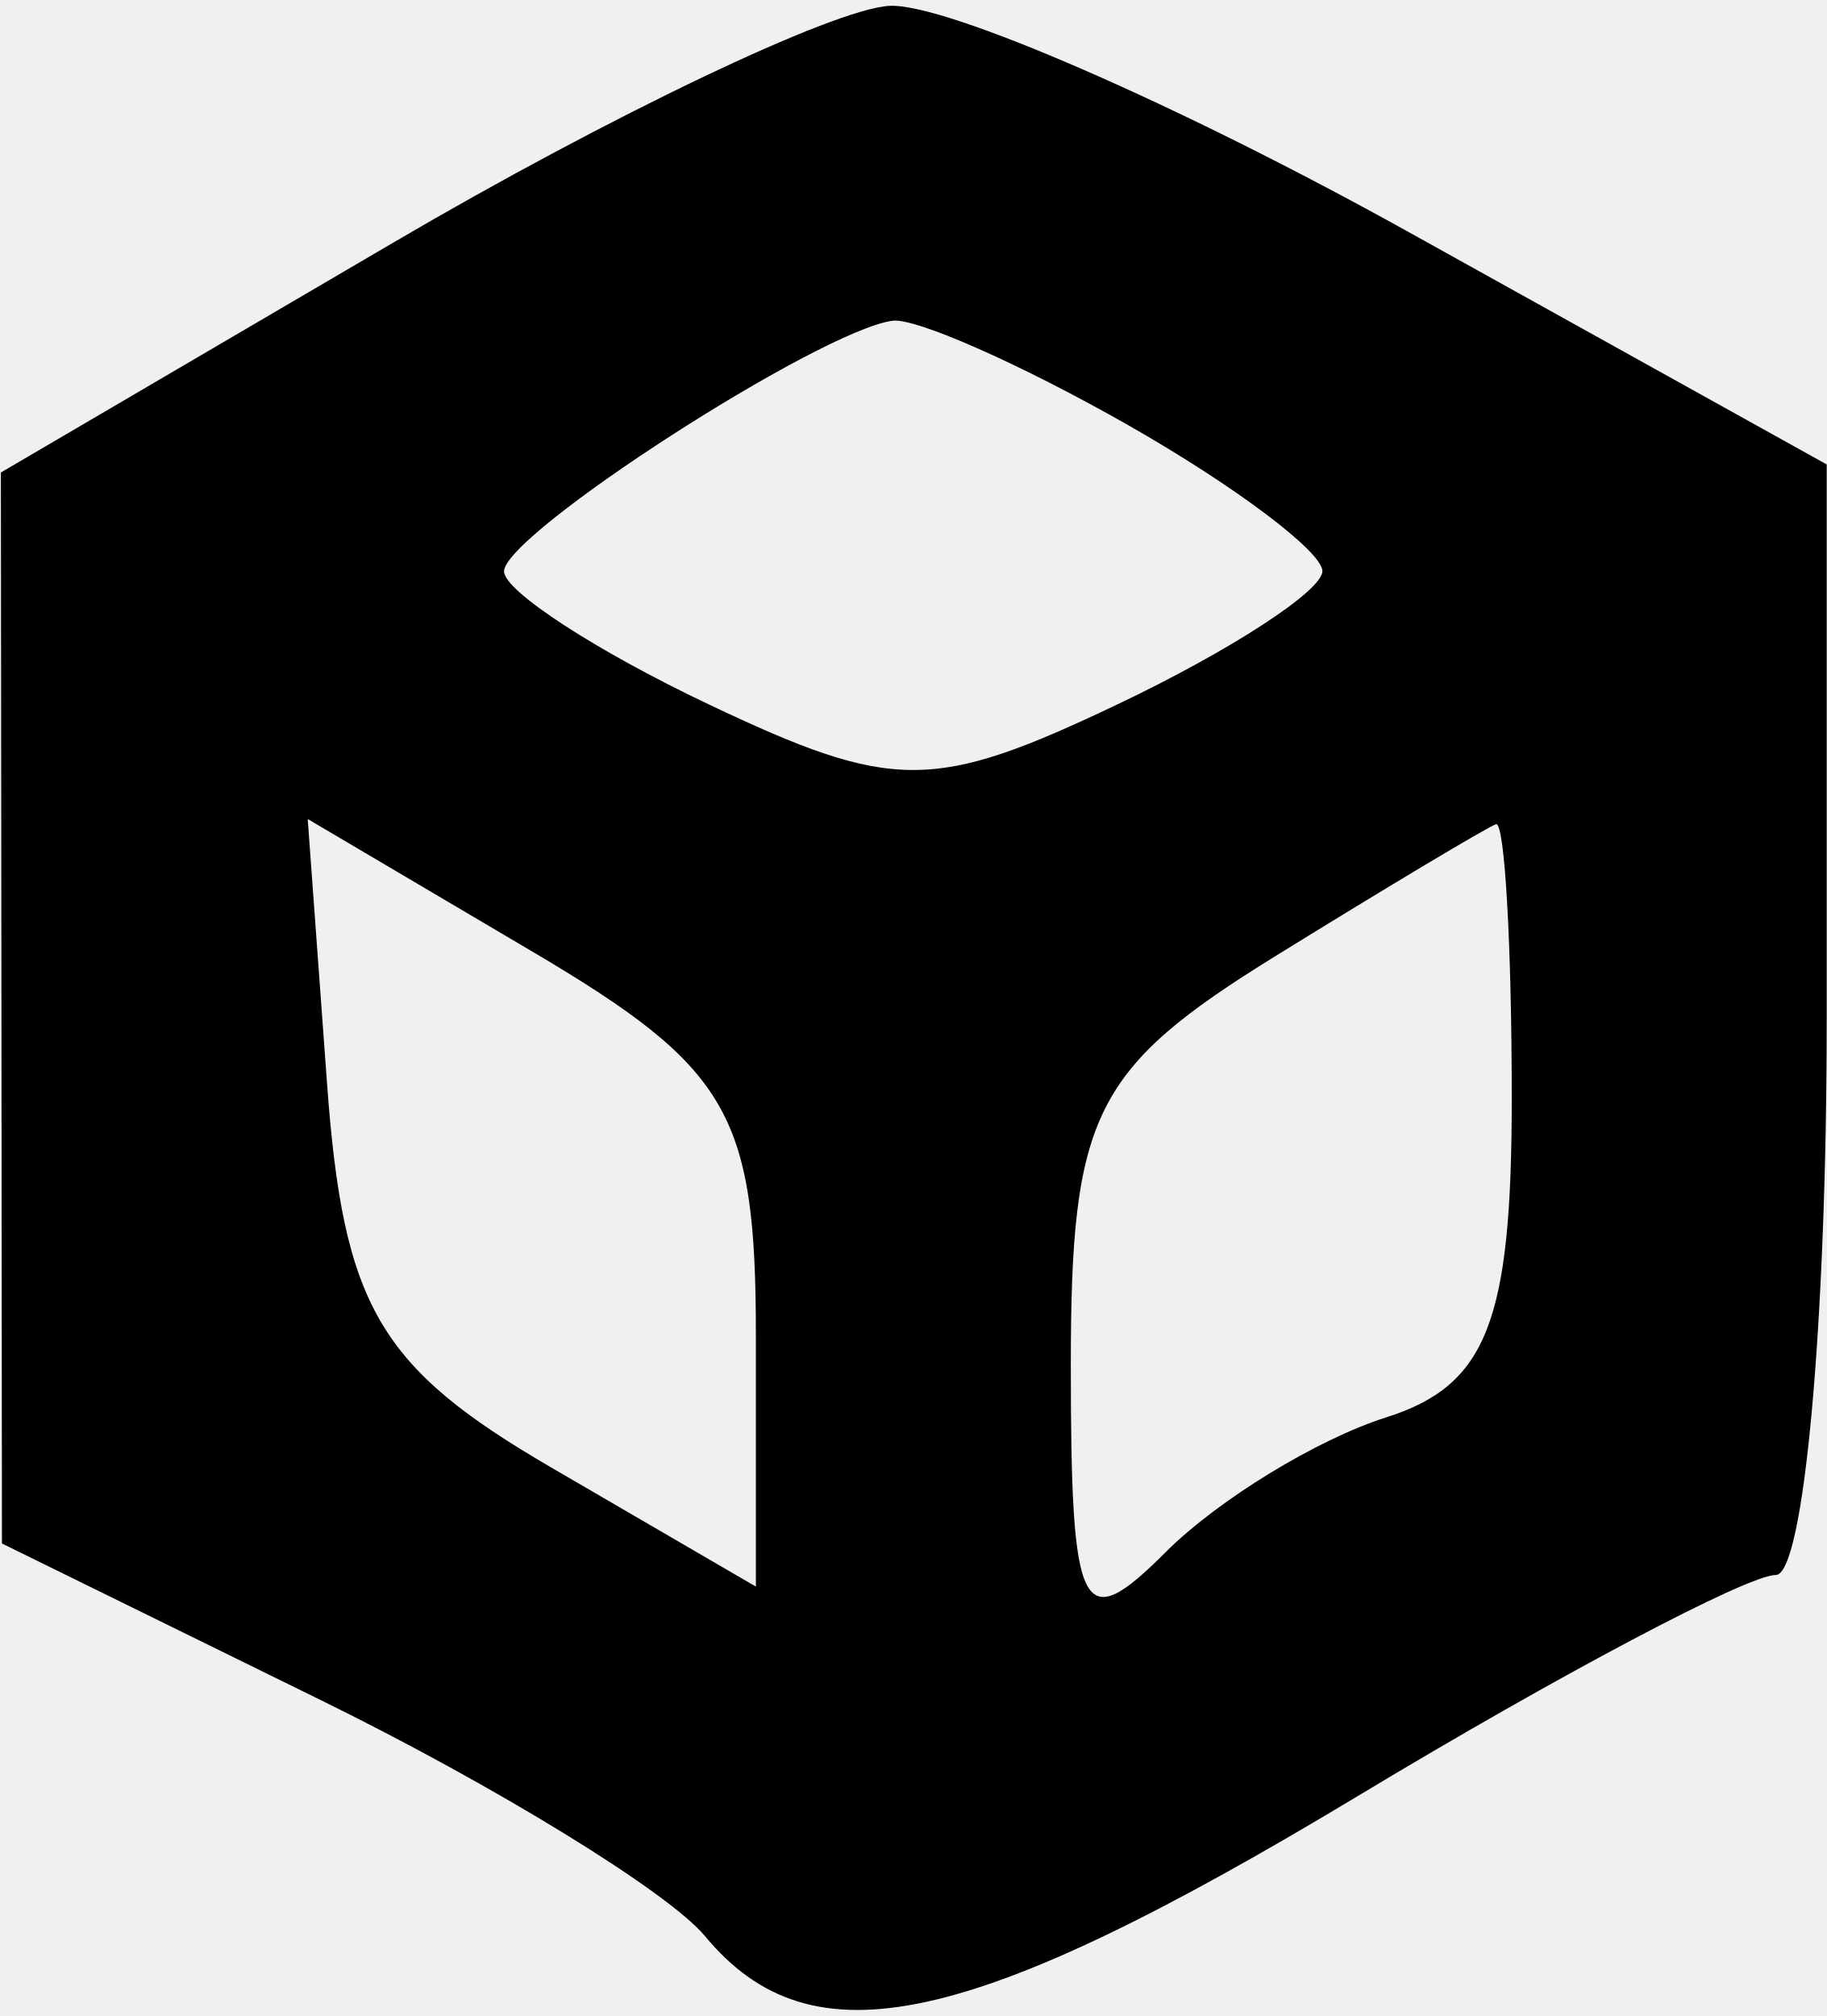
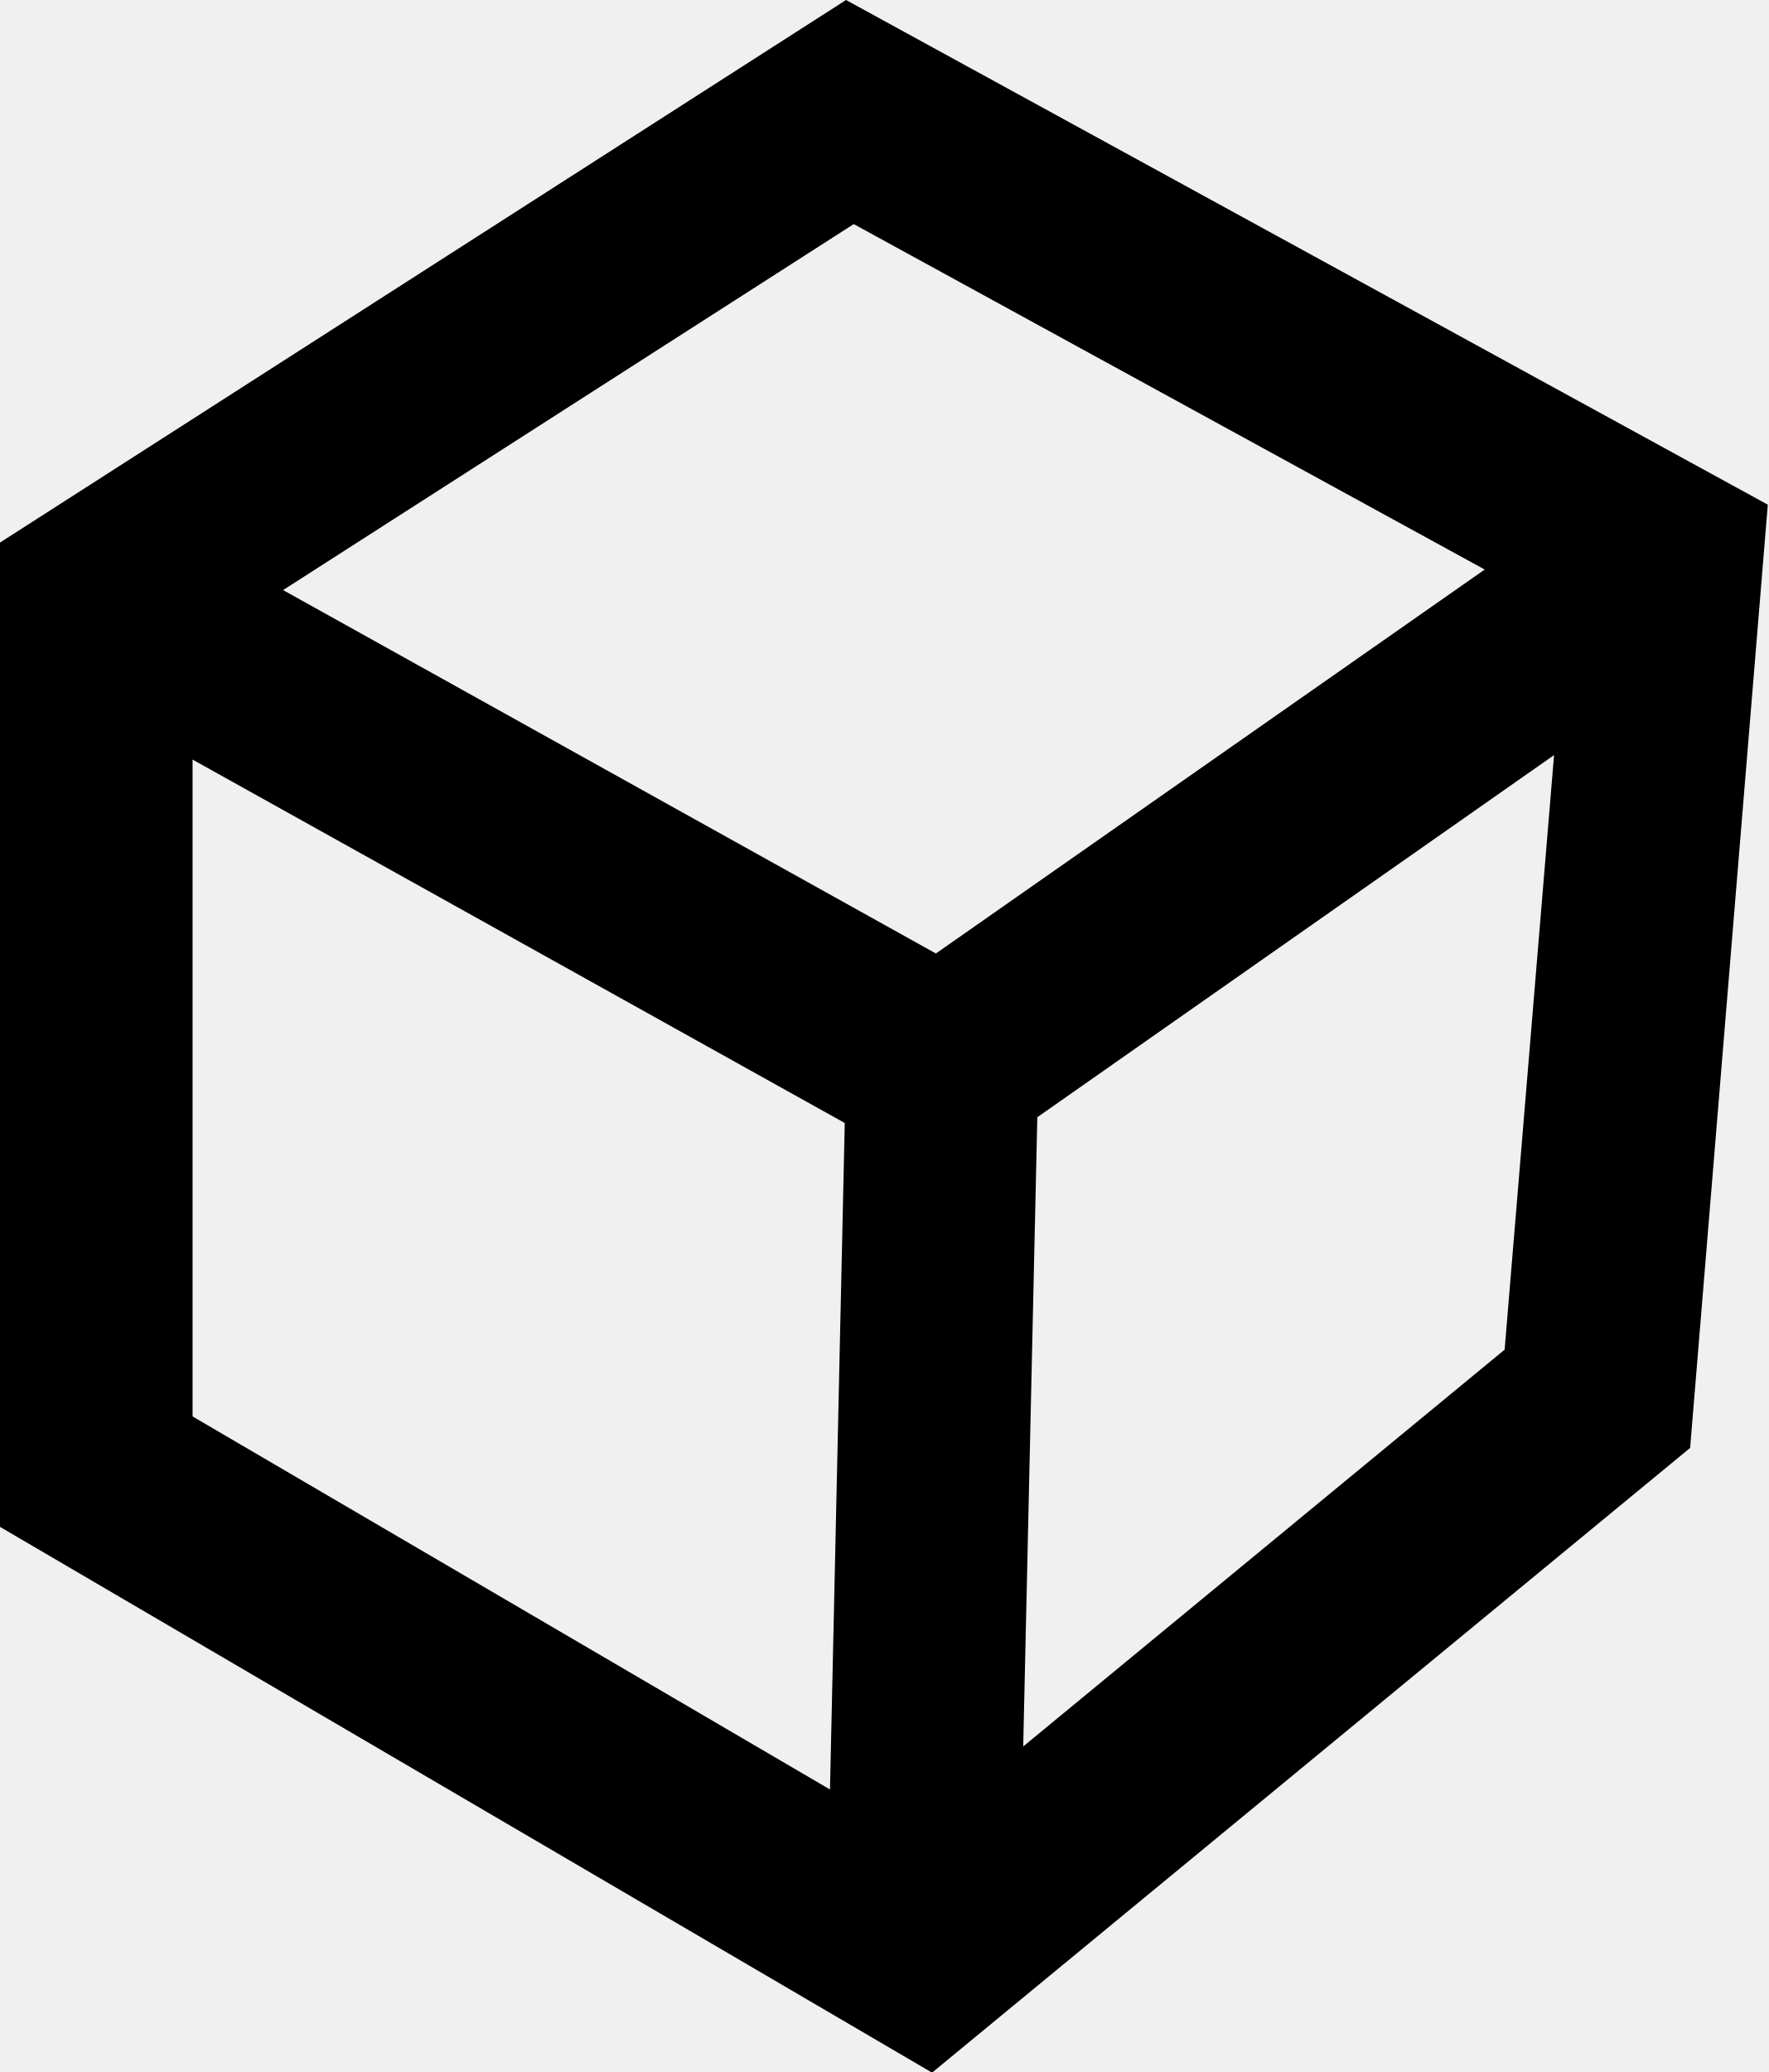
- <svg xmlns="http://www.w3.org/2000/svg" width="29" height="32" viewBox="0 0 29 32" fill="none">
-   <g clip-path="url(#clip0_93_757)">
-     <path fill-rule="evenodd" clip-rule="evenodd" d="M6.257 3.843L0.014 7.5L0.023 16L0.031 24.5L5.085 26.982C7.865 28.346 10.613 30.034 11.192 30.732C12.882 32.767 15.373 32.232 21.57 28.5C24.767 26.575 27.746 25 28.191 25C28.636 25 29 21.034 29 16.186V7.372L22.368 3.686C18.721 1.659 15.008 0.042 14.118 0.093C13.228 0.143 9.691 1.831 6.257 3.843ZM17.913 6.75C19.604 7.713 20.99 8.754 20.994 9.065C20.997 9.375 19.538 10.325 17.75 11.176C14.82 12.57 14.18 12.57 11.25 11.18C9.462 10.331 8.001 9.381 8.002 9.069C8.004 8.475 13.004 5.251 14.169 5.091C14.537 5.041 16.222 5.787 17.913 6.75ZM12 21.191V25.184L8.75 23.293C6.016 21.702 5.451 20.734 5.192 17.2L4.885 13L8.442 15.099C11.575 16.947 12 17.675 12 21.191ZM24 17.433C24 20.983 23.603 21.991 22.006 22.498C20.909 22.846 19.334 23.809 18.506 24.637C17.165 25.978 17 25.653 17 21.663C17 17.689 17.366 16.958 20.25 15.175C22.038 14.07 23.613 13.128 23.75 13.083C23.887 13.037 24 14.995 24 17.433Z" fill="black" />
-   </g>
-   <defs>
-     <clipPath id="clip0_93_757">
-       <rect width="29" height="32" fill="white" />
-     </clipPath>
-   </defs>
+ <svg xmlns="http://www.w3.org/2000/svg" id="a" data-name="Layer 2" width="27.55" height="32.27" viewBox="0 0 27.55 32.27">
+   <path d="M13.18,0L0,8.45v15.33l14.52,8.5,11.81-9.73,1.21-14.69L13.18,0ZM13.3,3.49l9.83,5.38-8.55,5.98-10.17-5.66L13.3,3.49ZM3,11.83l10.16,5.66-.23,10.38-9.93-5.81v-10.23ZM15.94,27.21l.22-9.81,8.05-5.64-.77,9.26-7.5,6.18Z" fill="black" />
</svg>
